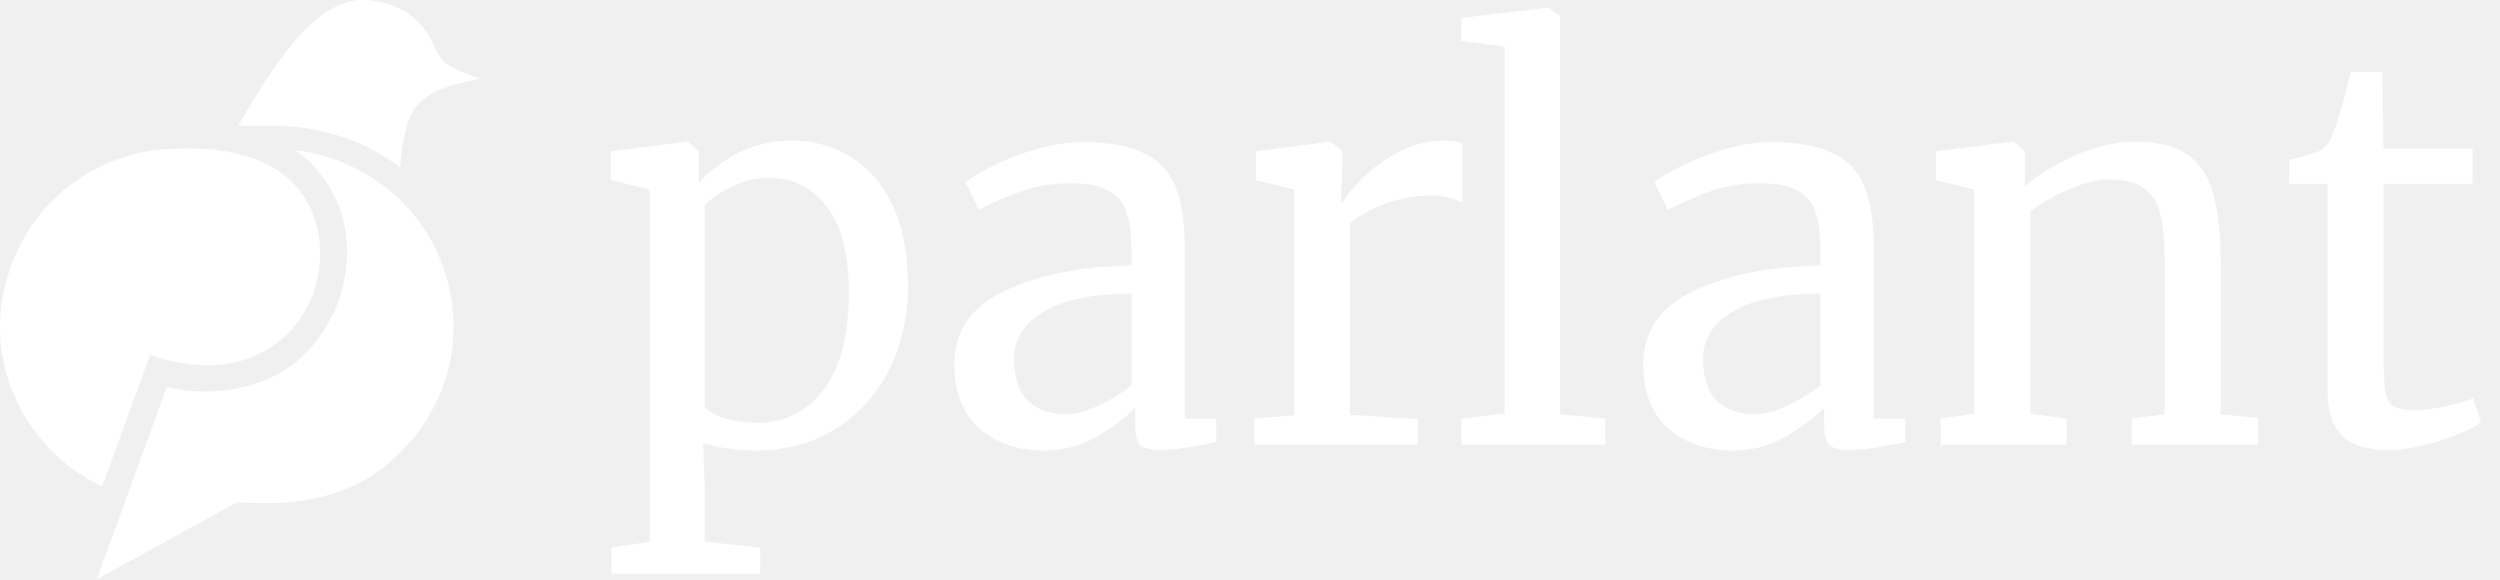
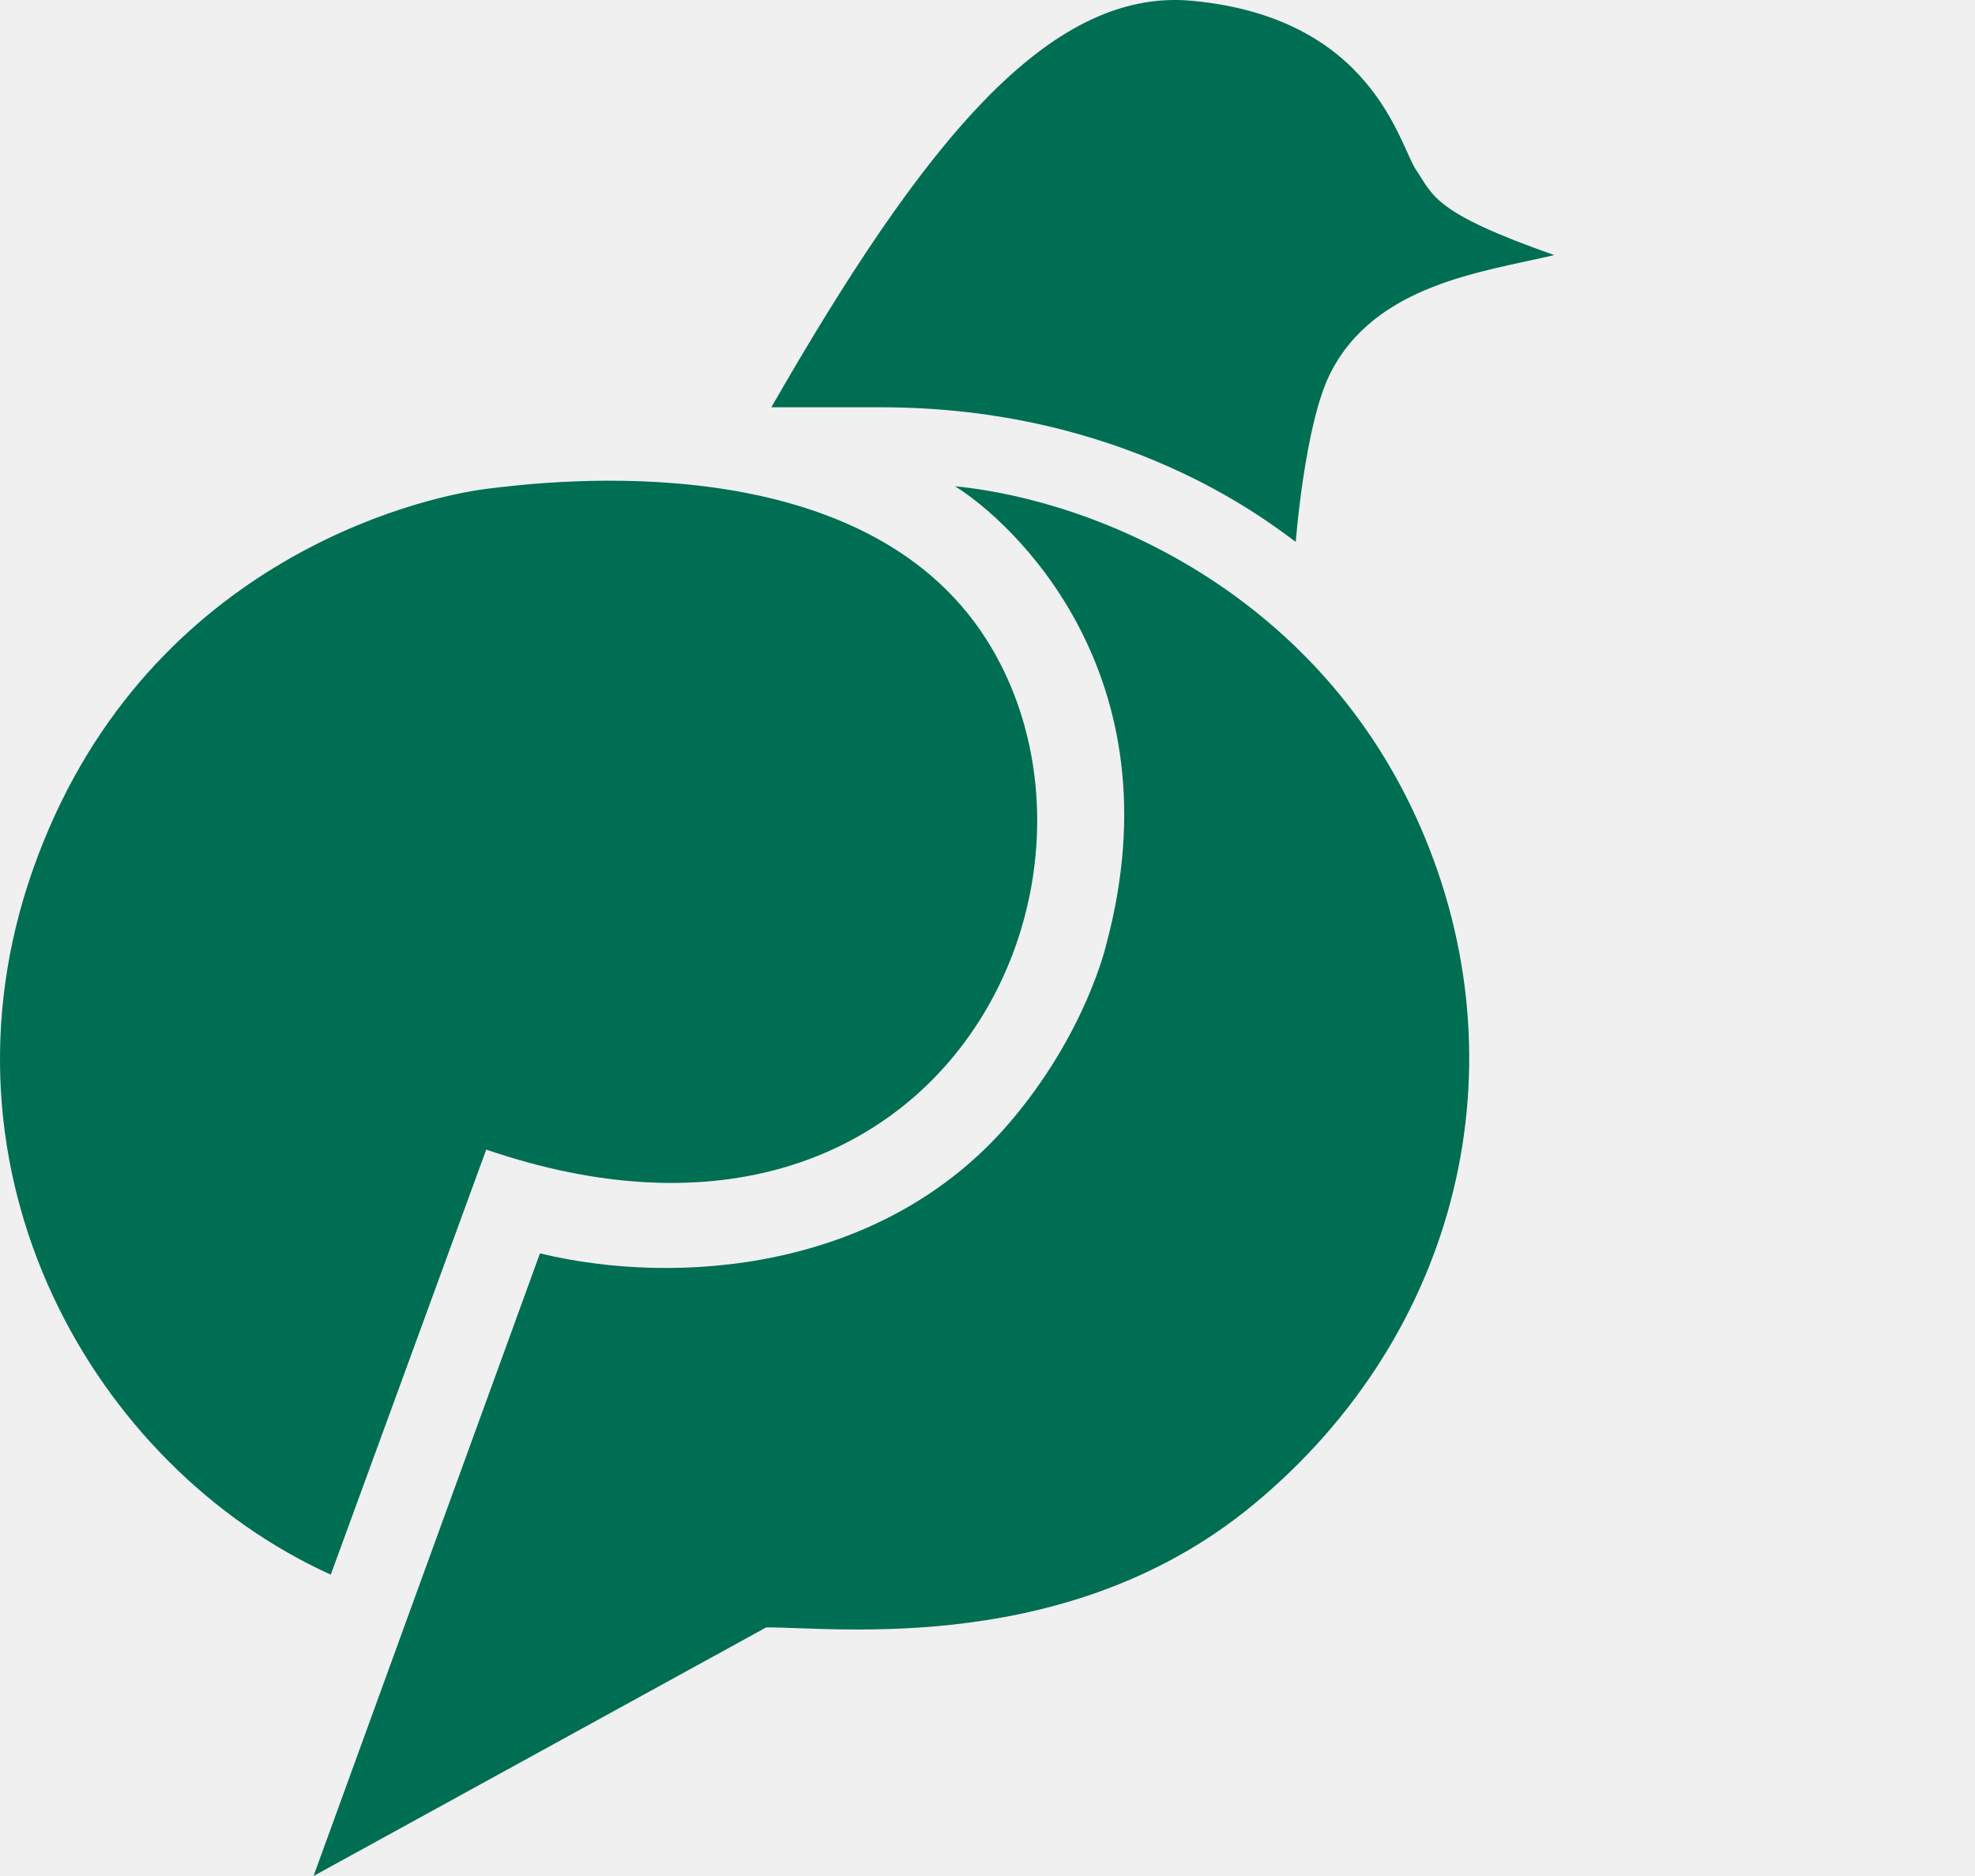
- <svg xmlns="http://www.w3.org/2000/svg" width="164" height="38" viewBox="0 0 164 38" fill="none">
-   <path d="M9.848 23.286L6.699 31.896C1.876 29.706 -1.492 23.749 0.666 17.616C2.853 11.404 8.464 10.077 9.848 9.903C11.173 9.736 17.481 8.981 19.991 12.974C23.055 17.848 19.044 26.43 9.848 23.286Z" fill="white" />
-   <path d="M10.936 25.388L6.35 38L15.519 32.964C16.997 32.964 21.684 33.541 25.389 30.474C29.588 26.997 30.851 21.553 28.777 16.771C26.753 12.106 22.359 10.153 19.341 9.849C20.465 10.544 23.879 13.634 22.406 19.129C22.406 19.129 21.998 20.938 20.429 22.761C17.87 25.735 13.738 26.065 10.936 25.388Z" fill="white" />
-   <path d="M28.685 3.45C28.335 2.935 27.811 0.36 24.144 0.016C21.22 -0.258 18.665 2.949 15.622 8.25H17.847C22.732 8.25 25.621 10.518 26.243 10.977C26.243 10.977 26.424 8.599 26.938 7.571C27.842 5.763 30.023 5.51 31.479 5.167C29.034 4.309 29.034 3.965 28.685 3.45Z" fill="white" />
-   <path d="M59.564 18.776C59.564 20.759 59.156 22.578 58.34 24.235C57.523 25.868 56.356 27.162 54.84 28.119C53.324 29.075 51.551 29.553 49.521 29.553C48.962 29.553 48.355 29.507 47.702 29.413C47.048 29.32 46.524 29.203 46.127 29.064L46.232 32.003V35.537L49.871 35.922V37.637H40.108V35.922L42.628 35.537V12.442L40.073 11.812V9.923L45.042 9.293H45.112L45.847 9.923V11.987C46.547 11.217 47.41 10.564 48.437 10.028C49.486 9.491 50.653 9.223 51.936 9.223C53.312 9.223 54.572 9.561 55.715 10.238C56.881 10.914 57.815 11.964 58.514 13.387C59.214 14.81 59.564 16.606 59.564 18.776ZM50.501 11.672C49.615 11.672 48.786 11.859 48.017 12.232C47.247 12.605 46.652 13.014 46.232 13.457V26.649C46.395 26.929 46.804 27.186 47.457 27.419C48.133 27.629 48.868 27.734 49.661 27.734C51.458 27.734 52.904 27.022 54 25.599C55.12 24.176 55.68 22.03 55.68 19.161C55.68 16.641 55.19 14.763 54.21 13.527C53.254 12.29 52.017 11.672 50.501 11.672ZM62.606 23.92C62.606 21.727 63.703 20.117 65.895 19.091C68.088 18.041 70.864 17.481 74.224 17.411V16.431C74.224 15.335 74.107 14.472 73.874 13.842C73.64 13.212 73.232 12.757 72.649 12.477C72.089 12.174 71.284 12.022 70.234 12.022C69.045 12.022 67.972 12.197 67.015 12.547C66.082 12.874 65.149 13.282 64.216 13.772L63.341 11.952C63.644 11.696 64.204 11.357 65.021 10.938C65.837 10.518 66.782 10.144 67.855 9.818C68.928 9.491 70.001 9.328 71.074 9.328C72.731 9.328 74.037 9.561 74.993 10.028C75.973 10.471 76.673 11.194 77.093 12.197C77.513 13.2 77.723 14.542 77.723 16.221V27.454H79.787V28.994C79.321 29.11 78.726 29.227 78.003 29.343C77.303 29.46 76.685 29.518 76.148 29.518C75.495 29.518 75.052 29.413 74.819 29.203C74.585 29.017 74.469 28.585 74.469 27.909V26.754C73.769 27.454 72.906 28.095 71.879 28.679C70.876 29.262 69.733 29.553 68.45 29.553C66.77 29.553 65.371 29.075 64.251 28.119C63.154 27.139 62.606 25.739 62.606 23.92ZM69.954 27.174C70.561 27.174 71.261 26.987 72.054 26.614C72.847 26.241 73.57 25.798 74.224 25.284V19.266C71.681 19.266 69.756 19.662 68.45 20.455C67.167 21.225 66.525 22.24 66.525 23.5C66.525 24.759 66.829 25.693 67.435 26.299C68.065 26.882 68.905 27.174 69.954 27.174ZM82.291 27.454L84.915 27.244V12.442L82.396 11.812V9.923L87.225 9.293H87.295L88.065 9.923V10.553L87.96 13.282H88.065C88.298 12.885 88.718 12.372 89.325 11.742C89.931 11.112 90.713 10.541 91.669 10.028C92.625 9.491 93.663 9.223 94.783 9.223C95.25 9.223 95.635 9.281 95.938 9.398V13.317C95.775 13.2 95.507 13.095 95.133 13.002C94.783 12.885 94.387 12.827 93.944 12.827C92.007 12.827 90.211 13.422 88.555 14.612V27.209L92.999 27.489V29.169H82.291V27.454ZM98.703 3.064L95.868 2.679V1.175L101.502 0.51H101.572L102.342 1.035V27.174L105.316 27.454V29.169H95.868V27.454L98.703 27.139V3.064ZM107.801 23.92C107.801 21.727 108.897 20.117 111.09 19.091C113.283 18.041 116.059 17.481 119.419 17.411V16.431C119.419 15.335 119.302 14.472 119.069 13.842C118.835 13.212 118.427 12.757 117.844 12.477C117.284 12.174 116.479 12.022 115.429 12.022C114.24 12.022 113.167 12.197 112.21 12.547C111.277 12.874 110.344 13.282 109.411 13.772L108.536 11.952C108.839 11.696 109.399 11.357 110.216 10.938C111.032 10.518 111.977 10.144 113.05 9.818C114.123 9.491 115.196 9.328 116.269 9.328C117.926 9.328 119.232 9.561 120.188 10.028C121.168 10.471 121.868 11.194 122.288 12.197C122.708 13.2 122.918 14.542 122.918 16.221V27.454H124.982V28.994C124.516 29.11 123.921 29.227 123.198 29.343C122.498 29.46 121.88 29.518 121.343 29.518C120.69 29.518 120.247 29.413 120.013 29.203C119.78 29.017 119.664 28.585 119.664 27.909V26.754C118.964 27.454 118.101 28.095 117.074 28.679C116.071 29.262 114.928 29.553 113.645 29.553C111.965 29.553 110.565 29.075 109.446 28.119C108.349 27.139 107.801 25.739 107.801 23.92ZM115.149 27.174C115.756 27.174 116.456 26.987 117.249 26.614C118.042 26.241 118.765 25.798 119.419 25.284V19.266C116.876 19.266 114.951 19.662 113.645 20.455C112.362 21.225 111.72 22.24 111.72 23.5C111.72 24.759 112.023 25.693 112.63 26.299C113.26 26.882 114.1 27.174 115.149 27.174ZM129.516 12.442L126.996 11.812V9.923L132 9.293H132.105L132.84 9.923V11.392L132.805 12.232C133.645 11.486 134.753 10.809 136.129 10.203C137.505 9.596 138.824 9.293 140.083 9.293C141.553 9.293 142.684 9.573 143.478 10.133C144.294 10.693 144.866 11.556 145.192 12.722C145.519 13.865 145.682 15.416 145.682 17.376V27.174L148.132 27.419V29.169H139.838V27.454L142.008 27.174V17.341C142.008 15.965 141.915 14.892 141.728 14.122C141.541 13.329 141.191 12.745 140.678 12.372C140.165 11.976 139.418 11.777 138.439 11.777C137.599 11.777 136.701 11.987 135.744 12.407C134.788 12.827 133.936 13.317 133.19 13.877V27.139L135.569 27.454V29.169H127.311V27.454L129.516 27.139V12.442ZM156.637 29.518C155.307 29.518 154.316 29.215 153.663 28.609C153.009 28.002 152.683 26.964 152.683 25.494V12.057H150.163V10.483C150.28 10.459 150.607 10.378 151.143 10.238C151.68 10.098 152.041 9.969 152.228 9.853C152.601 9.643 152.893 9.223 153.103 8.593C153.289 8.15 153.511 7.438 153.768 6.458C154.024 5.479 154.176 4.895 154.222 4.709H156.287L156.357 9.748H162.201V12.057H156.357V22.8C156.357 24.13 156.392 25.063 156.462 25.599C156.555 26.136 156.73 26.486 156.987 26.649C157.267 26.812 157.733 26.894 158.387 26.894C159.016 26.894 159.705 26.812 160.451 26.649C161.221 26.486 161.816 26.311 162.236 26.124L162.761 27.699C162.201 28.119 161.291 28.527 160.031 28.924C158.795 29.32 157.663 29.518 156.637 29.518Z" fill="white" />
+ <svg xmlns="http://www.w3.org/2000/svg" width="40" height="38" viewBox="0 0 40 38" fill="none">
+   <path d="M9.848 23.286L6.699 31.896C1.876 29.706 -1.492 23.749 0.666 17.616C2.853 11.404 8.464 10.077 9.848 9.903C11.173 9.736 17.481 8.981 19.991 12.974C23.055 17.848 19.044 26.43 9.848 23.286Z" fill="#006E53" />
+   <path d="M10.936 25.388L6.35 38L15.519 32.964C16.997 32.964 21.684 33.541 25.389 30.474C29.588 26.997 30.851 21.553 28.777 16.771C26.753 12.106 22.359 10.153 19.341 9.849C20.465 10.544 23.879 13.634 22.406 19.129C22.406 19.129 21.998 20.938 20.429 22.761C17.87 25.735 13.738 26.065 10.936 25.388Z" fill="#006E53" />
+   <path d="M28.685 3.45C28.335 2.935 27.811 0.36 24.144 0.016C21.22 -0.258 18.665 2.949 15.622 8.25H17.847C22.732 8.25 25.621 10.518 26.243 10.977C26.243 10.977 26.424 8.599 26.938 7.571C27.842 5.763 30.023 5.51 31.479 5.167C29.034 4.309 29.034 3.965 28.685 3.45Z" fill="#006E53" />
</svg>
